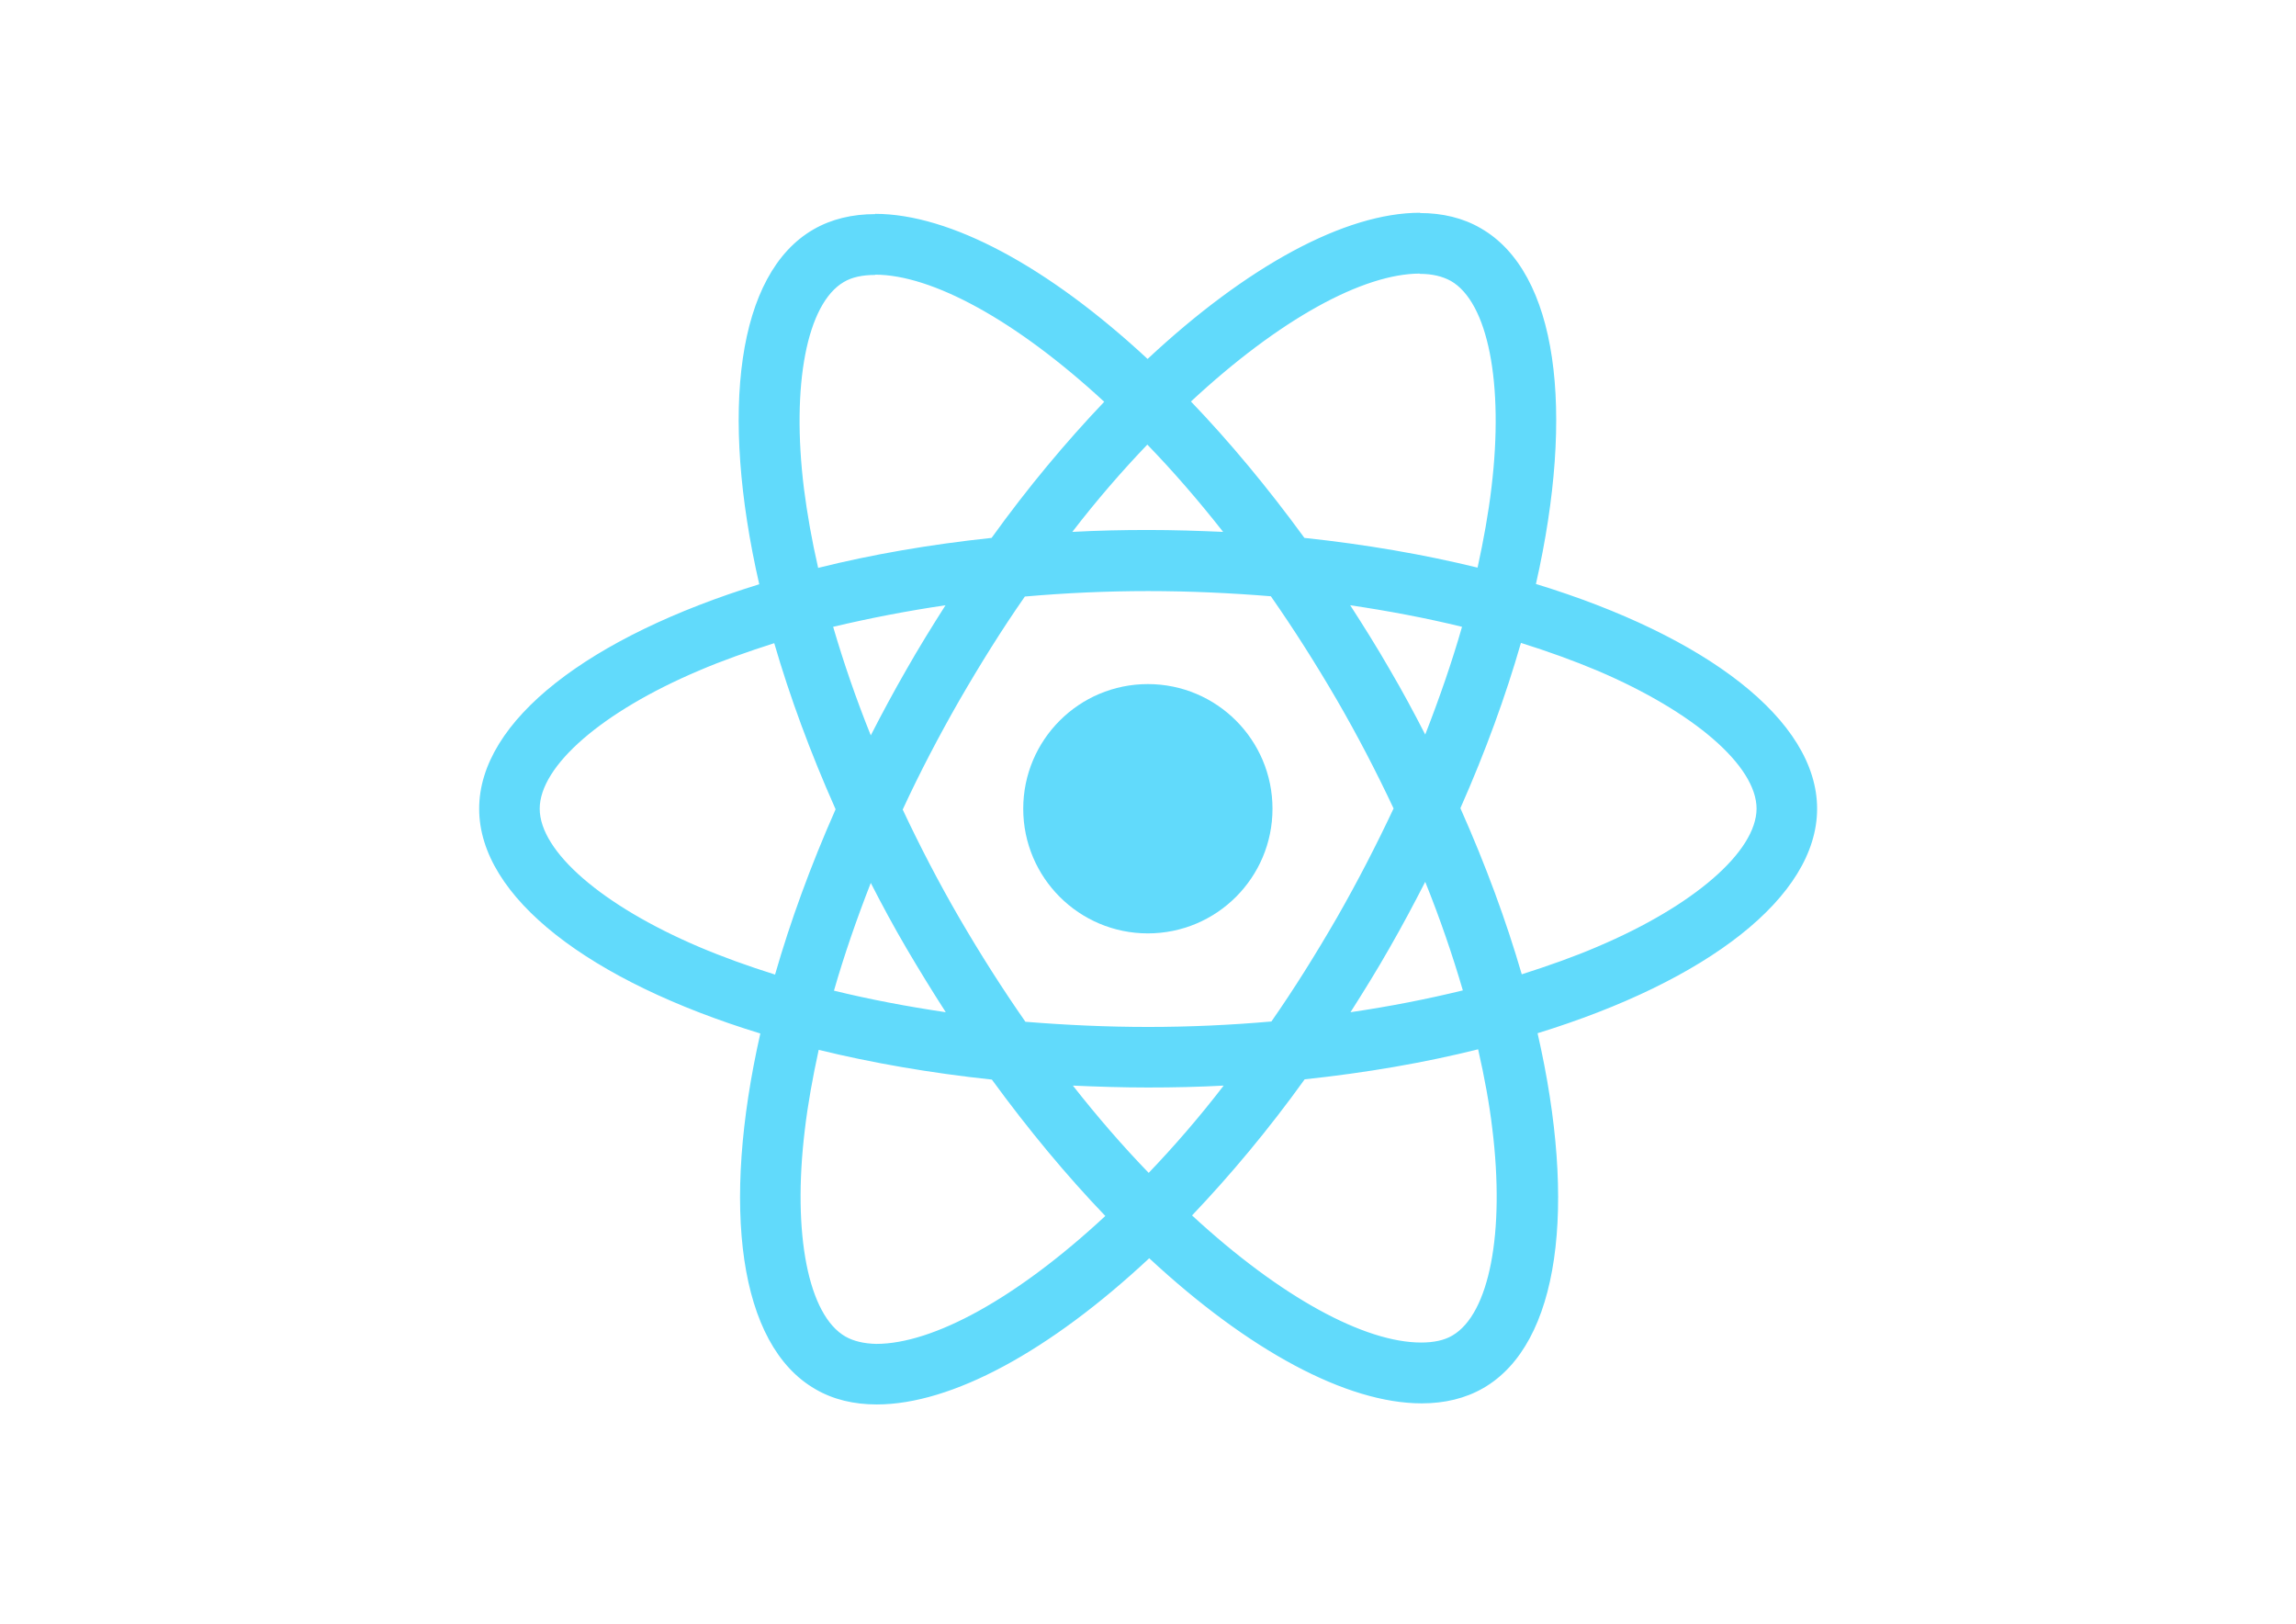
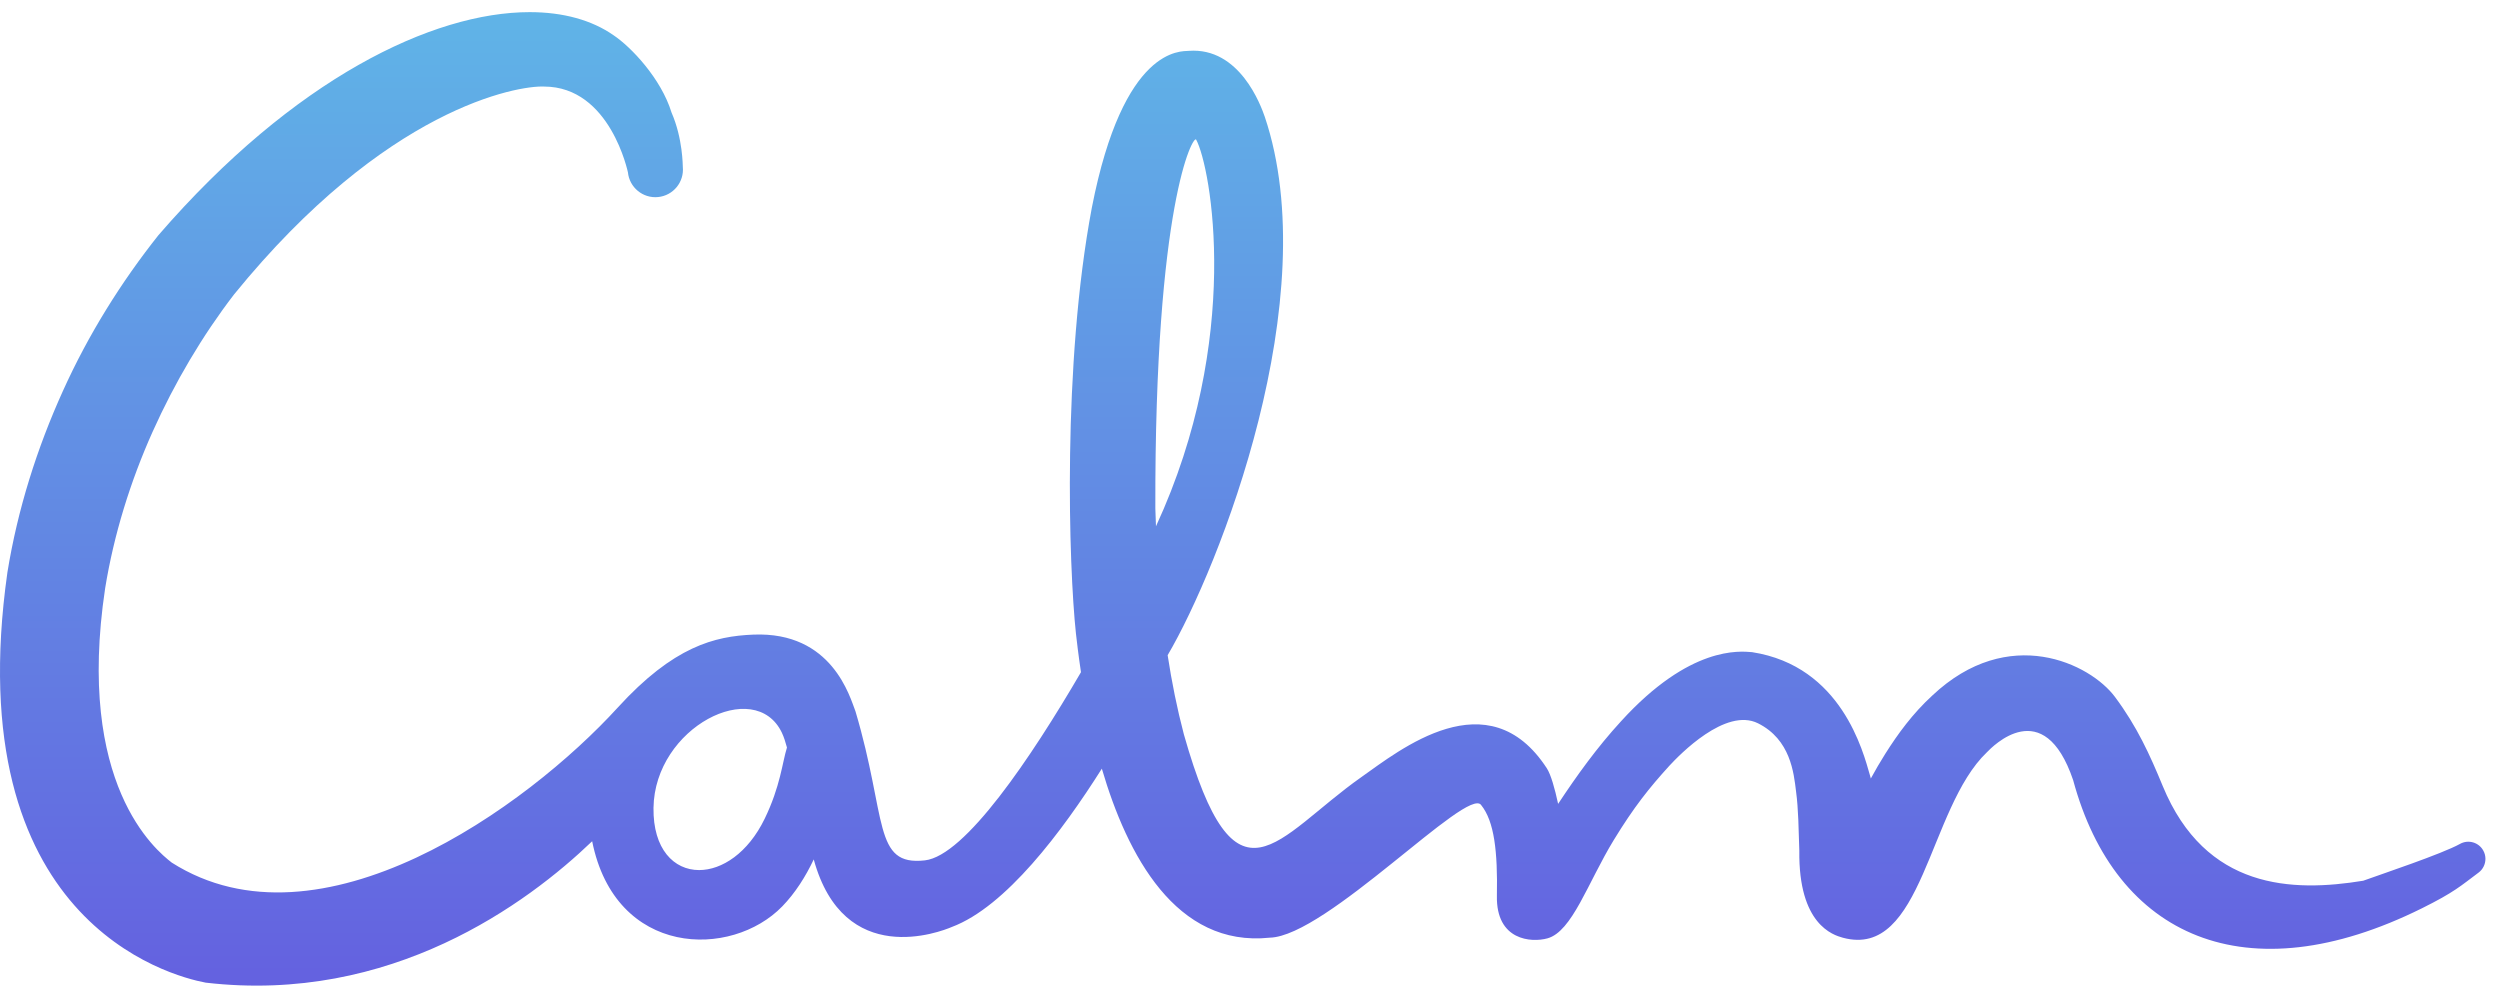
- <svg xmlns="http://www.w3.org/2000/svg" viewBox="0 0 841.9 595.3">
-   <g fill="#61DAFB">
-     <path d="M666.3 296.5c0-32.5-40.7-63.3-103.1-82.4 14.4-63.6 8-114.2-20.2-130.4-6.5-3.8-14.1-5.6-22.4-5.6v22.3c4.6 0 8.3.9 11.4 2.6 13.6 7.8 19.5 37.5 14.9 75.7-1.1 9.4-2.9 19.3-5.1 29.4-19.6-4.8-41-8.5-63.5-10.9-13.5-18.5-27.5-35.3-41.6-50 32.6-30.3 63.2-46.9 84-46.9V78c-27.5 0-63.5 19.6-99.9 53.6-36.4-33.8-72.4-53.2-99.9-53.2v22.3c20.7 0 51.4 16.5 84 46.6-14 14.7-28 31.4-41.3 49.9-22.6 2.4-44 6.1-63.6 11-2.3-10-4-19.7-5.2-29-4.7-38.2 1.1-67.9 14.6-75.8 3-1.8 6.9-2.6 11.5-2.6V78.5c-8.4 0-16 1.8-22.6 5.6-28.1 16.2-34.4 66.7-19.9 130.1-62.2 19.2-102.7 49.9-102.7 82.3 0 32.5 40.7 63.3 103.1 82.4-14.4 63.6-8 114.2 20.2 130.4 6.5 3.8 14.1 5.6 22.5 5.6 27.5 0 63.5-19.6 99.9-53.6 36.4 33.8 72.4 53.2 99.9 53.2 8.4 0 16-1.8 22.6-5.6 28.1-16.2 34.4-66.7 19.9-130.1 62-19.1 102.5-49.9 102.5-82.3zm-130.2-66.7c-3.7 12.9-8.3 26.2-13.5 39.5-4.1-8-8.4-16-13.1-24-4.6-8-9.5-15.8-14.4-23.4 14.2 2.1 27.9 4.7 41 7.9zm-45.8 106.5c-7.8 13.5-15.8 26.3-24.1 38.2-14.9 1.3-30 2-45.2 2-15.1 0-30.2-.7-45-1.9-8.3-11.9-16.4-24.6-24.2-38-7.6-13.1-14.5-26.4-20.8-39.8 6.2-13.4 13.2-26.8 20.7-39.9 7.8-13.5 15.8-26.3 24.1-38.2 14.9-1.3 30-2 45.2-2 15.1 0 30.2.7 45 1.9 8.3 11.9 16.4 24.6 24.2 38 7.6 13.1 14.5 26.4 20.8 39.8-6.3 13.4-13.2 26.8-20.7 39.9zm32.3-13c5.4 13.4 10 26.8 13.8 39.8-13.1 3.2-26.9 5.9-41.2 8 4.9-7.7 9.8-15.6 14.4-23.7 4.6-8 8.9-16.1 13-24.1zM421.2 430c-9.3-9.6-18.6-20.3-27.8-32 9 .4 18.2.7 27.5.7 9.4 0 18.7-.2 27.8-.7-9 11.7-18.3 22.4-27.5 32zm-74.4-58.9c-14.2-2.1-27.9-4.7-41-7.9 3.7-12.9 8.3-26.2 13.5-39.5 4.1 8 8.4 16 13.1 24 4.7 8 9.5 15.8 14.4 23.4zM420.7 163c9.3 9.6 18.6 20.3 27.8 32-9-.4-18.2-.7-27.5-.7-9.4 0-18.7.2-27.8.7 9-11.7 18.3-22.4 27.5-32zm-74 58.9c-4.9 7.7-9.8 15.6-14.4 23.7-4.6 8-8.9 16-13 24-5.4-13.4-10-26.8-13.8-39.8 13.1-3.1 26.9-5.8 41.2-7.9zm-90.5 125.2c-35.4-15.1-58.3-34.9-58.3-50.6 0-15.7 22.9-35.6 58.3-50.6 8.6-3.7 18-7 27.7-10.1 5.7 19.6 13.2 40 22.5 60.9-9.2 20.8-16.6 41.1-22.2 60.6-9.9-3.1-19.3-6.5-28-10.2zM310 490c-13.6-7.8-19.5-37.5-14.9-75.7 1.1-9.4 2.9-19.3 5.1-29.4 19.6 4.8 41 8.5 63.5 10.9 13.5 18.5 27.5 35.3 41.6 50-32.6 30.3-63.2 46.9-84 46.9-4.5-.1-8.3-1-11.3-2.7zm237.2-76.2c4.7 38.2-1.1 67.9-14.6 75.8-3 1.8-6.9 2.6-11.5 2.6-20.7 0-51.4-16.5-84-46.6 14-14.7 28-31.4 41.3-49.9 22.6-2.4 44-6.1 63.6-11 2.3 10.1 4.1 19.8 5.2 29.1zm38.5-66.7c-8.6 3.7-18 7-27.7 10.1-5.7-19.6-13.2-40-22.5-60.9 9.2-20.8 16.6-41.1 22.2-60.6 9.9 3.1 19.3 6.5 28.1 10.2 35.4 15.1 58.3 34.9 58.3 50.6-.1 15.7-23 35.6-58.4 50.6zM320.8 78.4z" />
-     <circle cx="420.9" cy="296.5" r="45.7" />
-     <path d="M520.5 78.1z" />
-   </g>
+ <svg xmlns="http://www.w3.org/2000/svg" width="103" height="41" viewBox="0 0 103 41" fill="none">
+   <path fill-rule="evenodd" clip-rule="evenodd" d="M6.527 9.69C5.005 11.607 3.649 13.764 2.591 16.11V16.11C1.529 18.454 0.729 20.97 0.305 23.583V23.583C-1.726 37.925 6.989 40.206 8.474 40.485V40.485C16.113 41.377 21.738 37.213 24.397 34.659V34.659C25.356 39.446 30.134 39.504 32.23 37.342V37.342C32.765 36.791 33.192 36.113 33.526 35.408V35.408C34.768 39.932 38.748 38.392 39.216 38.191V38.191C41.435 37.358 43.756 34.264 45.396 31.669V31.669C46.438 35.227 48.45 39.041 52.316 38.632V38.632C54.645 38.576 60.485 32.359 61.025 33.17V33.17C61.564 33.841 61.707 35.073 61.672 36.912V36.912C61.637 38.751 63.094 38.843 63.755 38.66V38.66C64.775 38.378 65.417 36.364 66.485 34.613V34.613C67.323 33.241 67.947 32.464 68.777 31.55V31.55C69.196 31.098 71.093 29.133 72.43 29.8V29.8C73.767 30.468 73.904 31.839 73.996 32.597V32.597C74.099 33.358 74.1 34.164 74.132 35.046V35.046C74.093 38.092 75.522 38.522 75.925 38.634V38.634C79.23 39.528 79.435 33.305 81.859 30.995V30.995C82.086 30.76 84.204 28.57 85.414 32.143V32.143C87.161 38.602 92.538 41.016 99.776 37.425V37.425C101.119 36.759 101.383 36.498 102.116 35.952V35.952C102.297 35.817 102.398 35.607 102.4 35.39V35.39V35.38C102.399 35.266 102.371 35.15 102.311 35.043V35.043C102.123 34.702 101.694 34.579 101.353 34.768V34.768L101.35 34.77C100.609 35.181 98.144 36.005 97.365 36.286V36.286C94.444 36.764 90.866 36.657 89.104 32.383V32.383C88.573 31.095 88.047 29.935 87.139 28.716V28.716C86.113 27.337 82.751 25.698 79.612 28.655V28.655C78.797 29.404 78.195 30.232 77.673 31.057V31.057C77.46 31.395 77.263 31.734 77.078 32.074V32.074C77.065 32.029 77.054 31.984 77.041 31.939V31.939C76.764 30.982 75.877 27.444 72.187 26.869V26.869C71.68 26.827 69.626 26.596 66.786 29.717V29.717C65.793 30.799 64.967 31.951 64.197 33.116V33.116C64.196 33.118 64.195 33.119 64.195 33.121V33.121C64.059 32.487 63.895 31.911 63.732 31.658V31.658C61.319 27.939 57.663 30.908 56.089 32.016V32.016C52.561 34.501 50.925 37.84 48.775 30.254V30.254C48.497 29.198 48.277 28.104 48.107 26.994V26.994C50.25 23.347 54.613 12.251 52.109 4.812V4.812C51.946 4.342 51.074 1.94 48.978 2.095V2.095C48.677 2.125 46.289 1.874 44.984 8.556V8.556C43.763 15.017 44.033 23.343 44.329 26.104V26.104C44.362 26.39 44.425 26.955 44.536 27.694V27.694C42.471 31.235 39.758 35.26 38.105 35.447V35.447C35.957 35.691 36.555 33.709 35.245 29.305V29.305C35.019 28.733 34.295 26.011 31.036 26.146V26.146C29.443 26.212 27.755 26.628 25.451 29.152V29.152C21.711 33.25 13.179 39.414 7.077 35.54V35.54C6.414 35.025 3.118 32.326 4.332 24.237V24.237C4.692 22.019 5.373 19.829 6.289 17.785V17.785C7.208 15.74 8.341 13.827 9.641 12.133V12.133C15.909 4.421 21.339 3.52 22.41 3.566V3.566C25.158 3.567 25.872 7.129 25.87 7.097V7.097C25.931 7.722 26.486 8.18 27.111 8.119V8.119C27.736 8.058 28.193 7.502 28.132 6.876V6.876C28.127 6.845 28.137 5.712 27.667 4.636V4.636C27.237 3.234 25.998 1.932 25.276 1.451V1.451C24.387 0.831 23.209 0.5 21.822 0.5V0.5C17.834 0.5 12.113 3.233 6.527 9.69M47.6 20.944C47.571 8.385 49.165 5.535 49.282 5.753V5.753C49.89 6.882 51.2 13.953 47.626 21.684V21.684C47.617 21.437 47.608 21.191 47.6 20.944M26.924 33.284C26.971 29.96 31.103 27.872 32.212 30.185V30.185C32.303 30.375 32.364 30.587 32.423 30.798V30.798C32.231 31.409 32.154 32.395 31.504 33.733V33.733C30.819 35.145 29.742 35.847 28.805 35.847V35.847C27.767 35.847 26.901 34.988 26.924 33.284" fill="url(#paint0_linear_862_2559)" />
+   <defs>
+     <linearGradient id="paint0_linear_862_2559" x1="0" y1="0.5" x2="0" y2="40.608" gradientUnits="userSpaceOnUse">
+       <stop stop-color="#60B4E7" />
+       <stop offset="1" stop-color="#6461E0" />
+     </linearGradient>
+   </defs>
</svg>
